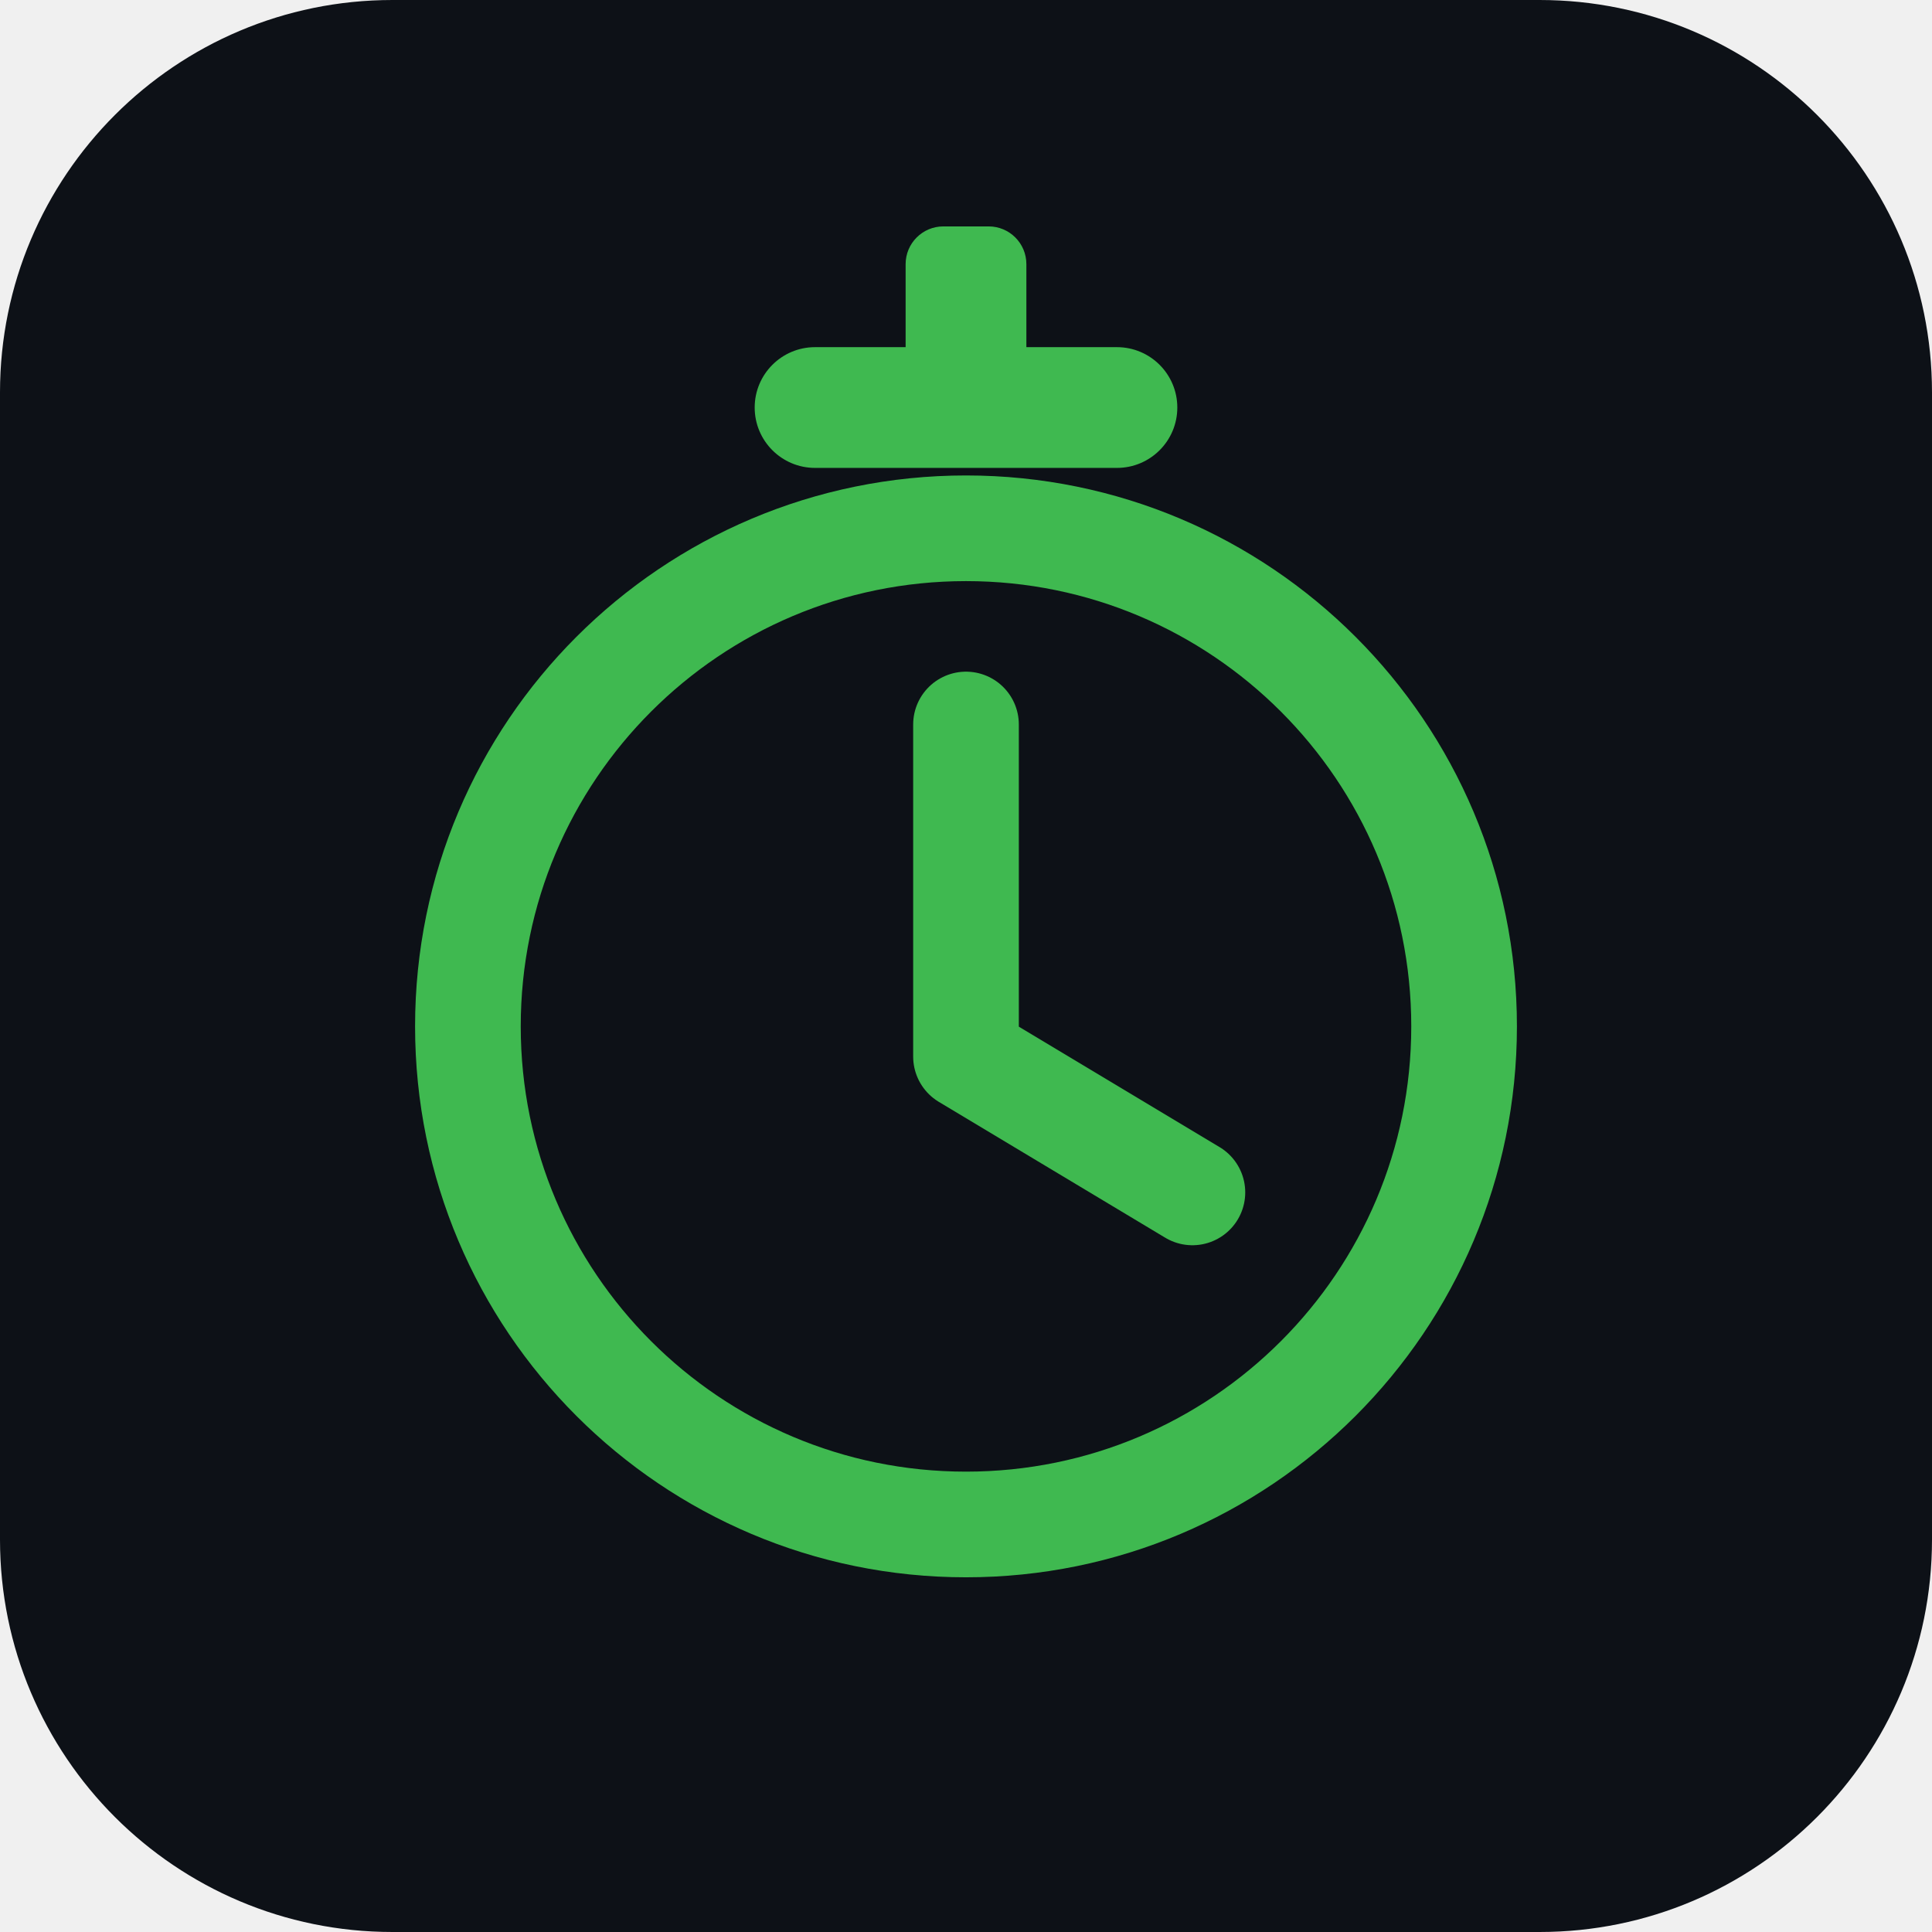
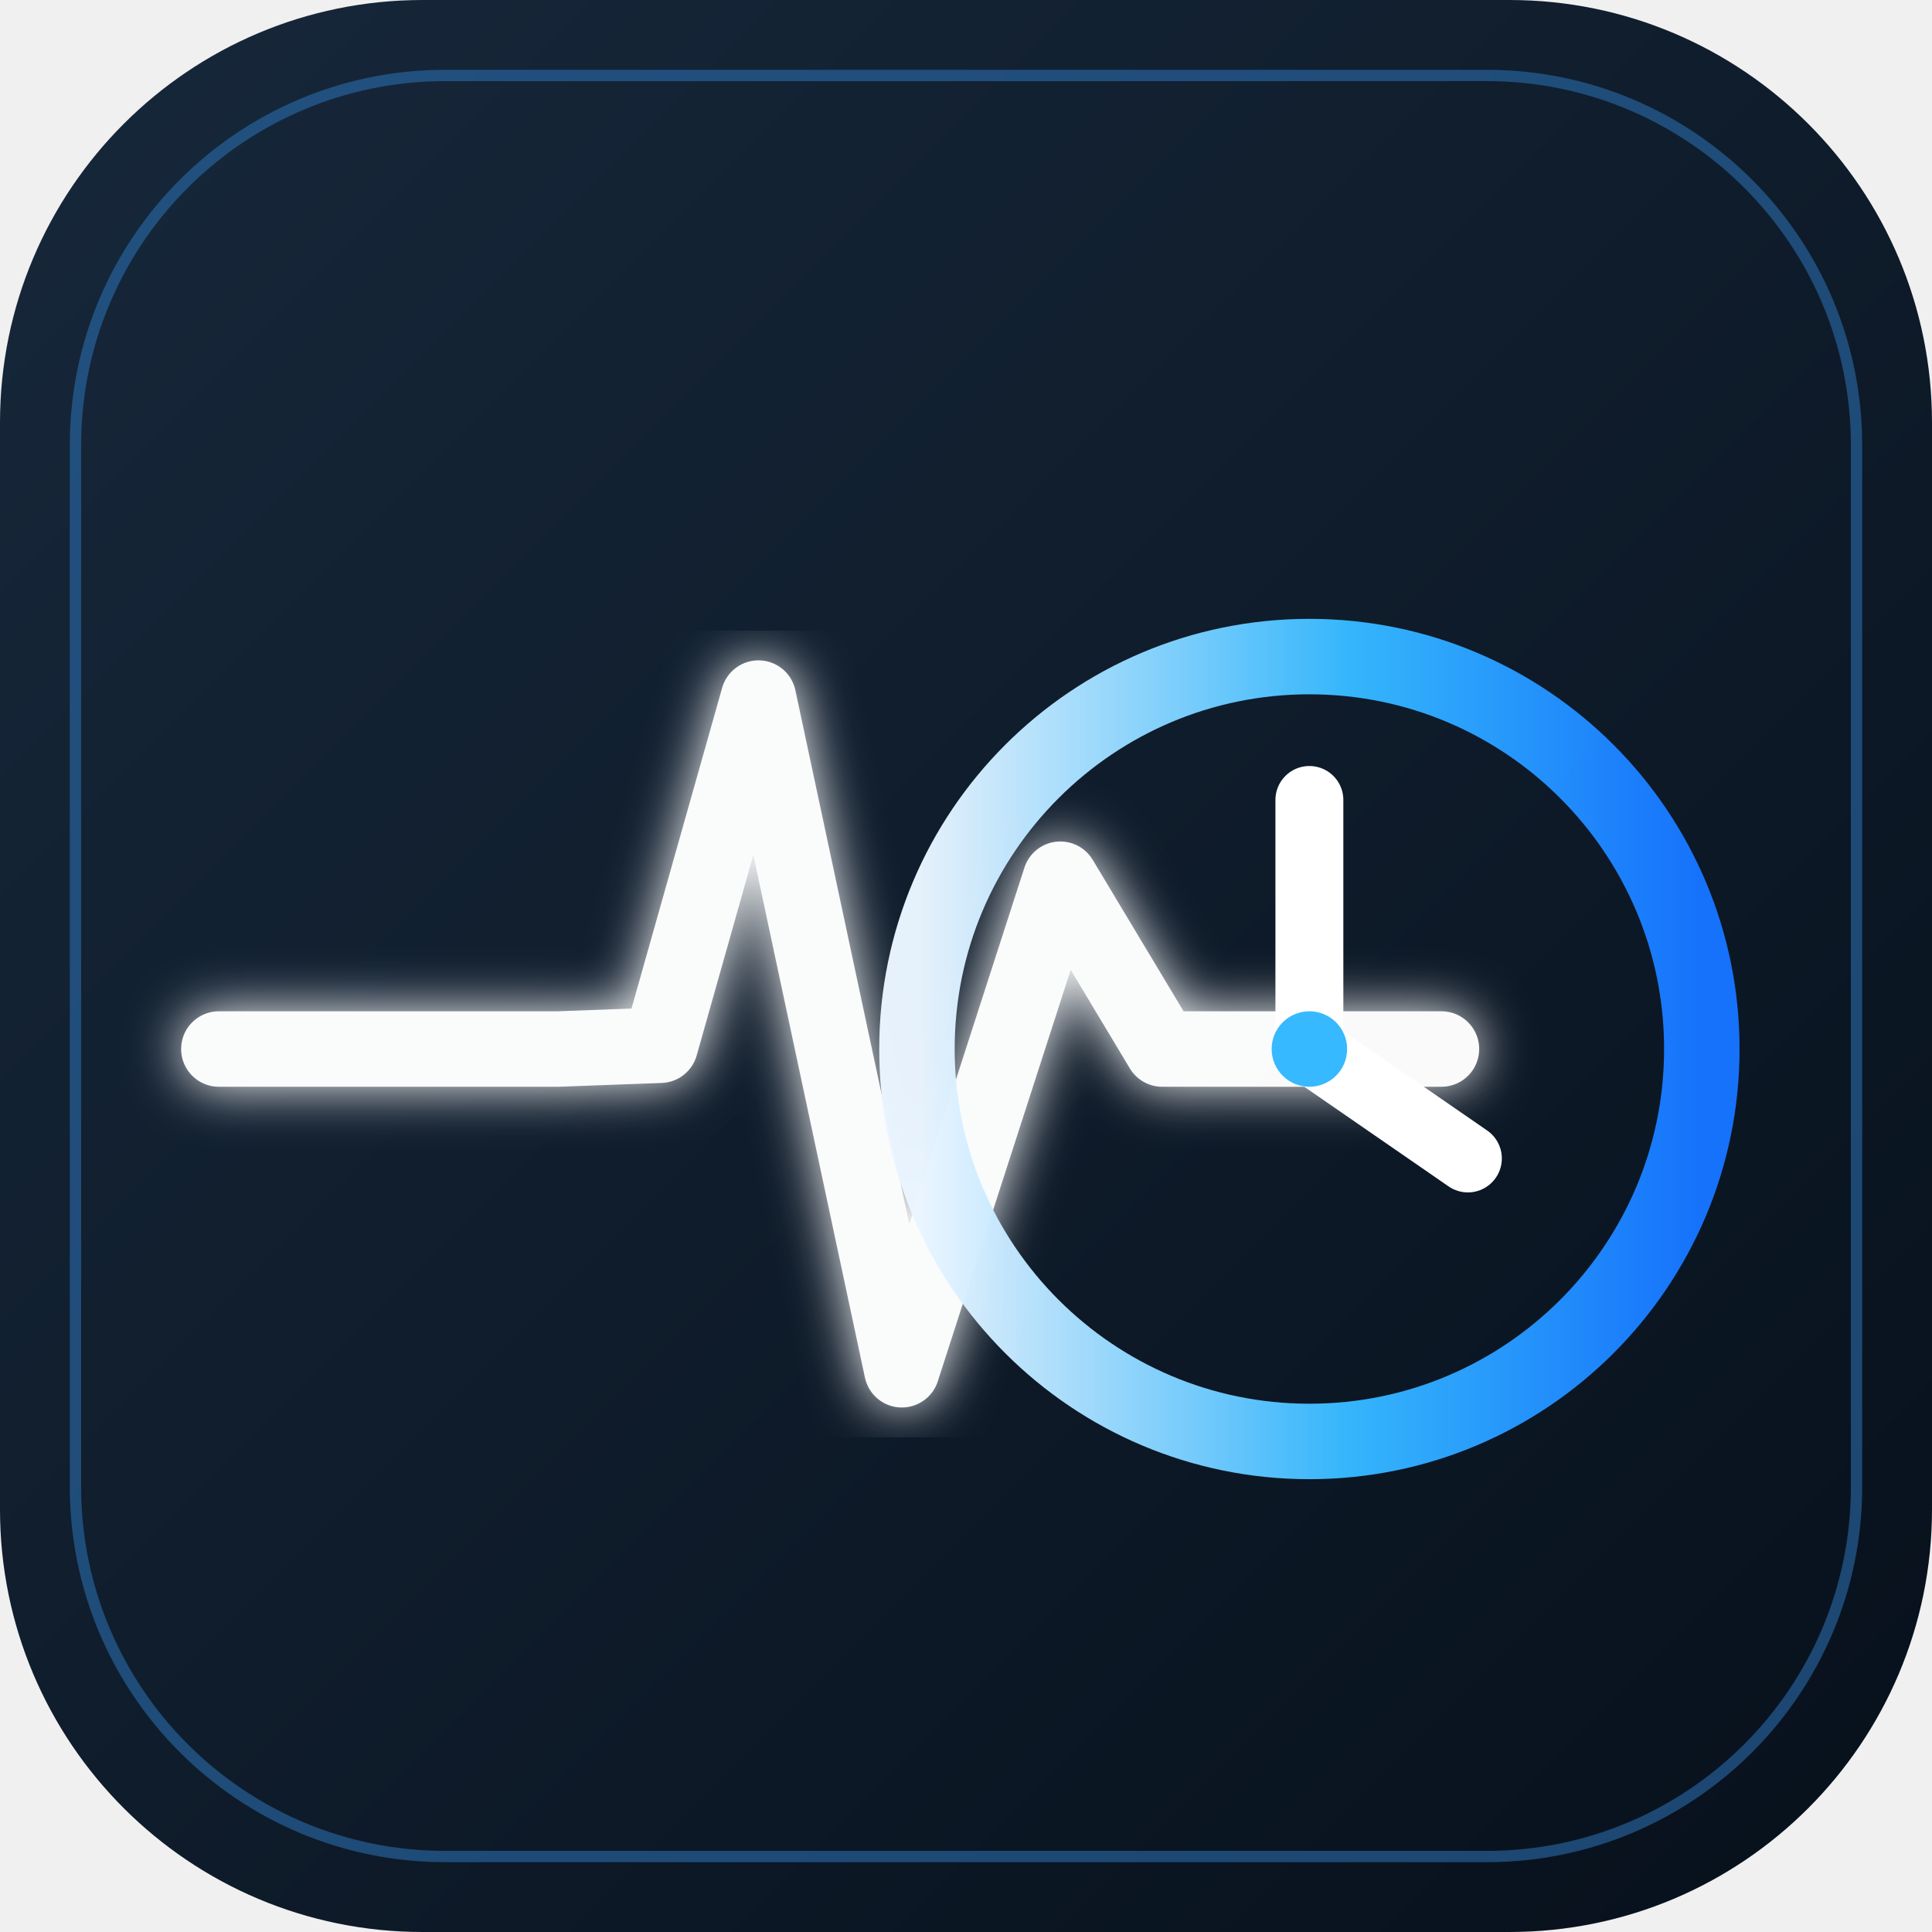
<svg xmlns="http://www.w3.org/2000/svg" viewBox="0 0 512 512">
-   <rect width="512" height="512" rx="104" fill="#0d1117" />
-   <circle cx="256" cy="272" r="132" fill="none" stroke="#3fb950" stroke-width="28" />
-   <path d="M256 192v88l60 36" fill="none" stroke="#3fb950" stroke-width="28" stroke-linecap="round" stroke-linejoin="round" />
-   <rect x="200" y="92" width="112" height="32" rx="16" fill="#3fb950" />
-   <rect x="240" y="60" width="32" height="48" rx="10" fill="#3fb950" />
+   <defs>
+     <linearGradient id="bg" x1="0" y1="0" x2="1" y2="1">
+       <stop offset="0" stop-color="#17283b" />
+       <stop offset="1" stop-color="#07101b" />
+     </linearGradient>
+     <linearGradient id="pulse" x1="0" y1="0" x2="1" y2="0">
+       <stop offset="0" stop-color="#eaf5ff" />
+       <stop offset=".55" stop-color="#36b9ff" />
+       <stop offset="1" stop-color="#1674ff" />
+     </linearGradient>
+     <filter id="glow">
+       <feGaussianBlur stdDeviation="7" result="b" />
+       <feMerge>
+         <feMergeNode in="b" />
+         <feMergeNode in="SourceGraphic" />
+       </feMerge>
+     </filter>
+   </defs>
+   <rect width="512" height="512" rx="112" fill="url(#bg)" />
+   <rect x="20" y="20" width="472" height="472" rx="98" fill="none" stroke="#2c73b8" stroke-width="3" opacity=".55" />
+   <path d="M58 278h90l27-1 26-92 38 178 42-130 27 45h74" fill="none" stroke="#fff" stroke-width="20" stroke-linecap="round" stroke-linejoin="round" opacity=".98" filter="url(#glow)" />
+   <circle cx="347" cy="278" r="104" fill="none" stroke="url(#pulse)" stroke-width="20" opacity=".98" />
+   <path d="M347 212v66l42 29" fill="none" stroke="#fff" stroke-width="18" stroke-linecap="round" stroke-linejoin="round" />
+   <circle cx="347" cy="278" r="10" fill="#36b9ff" />
</svg>
